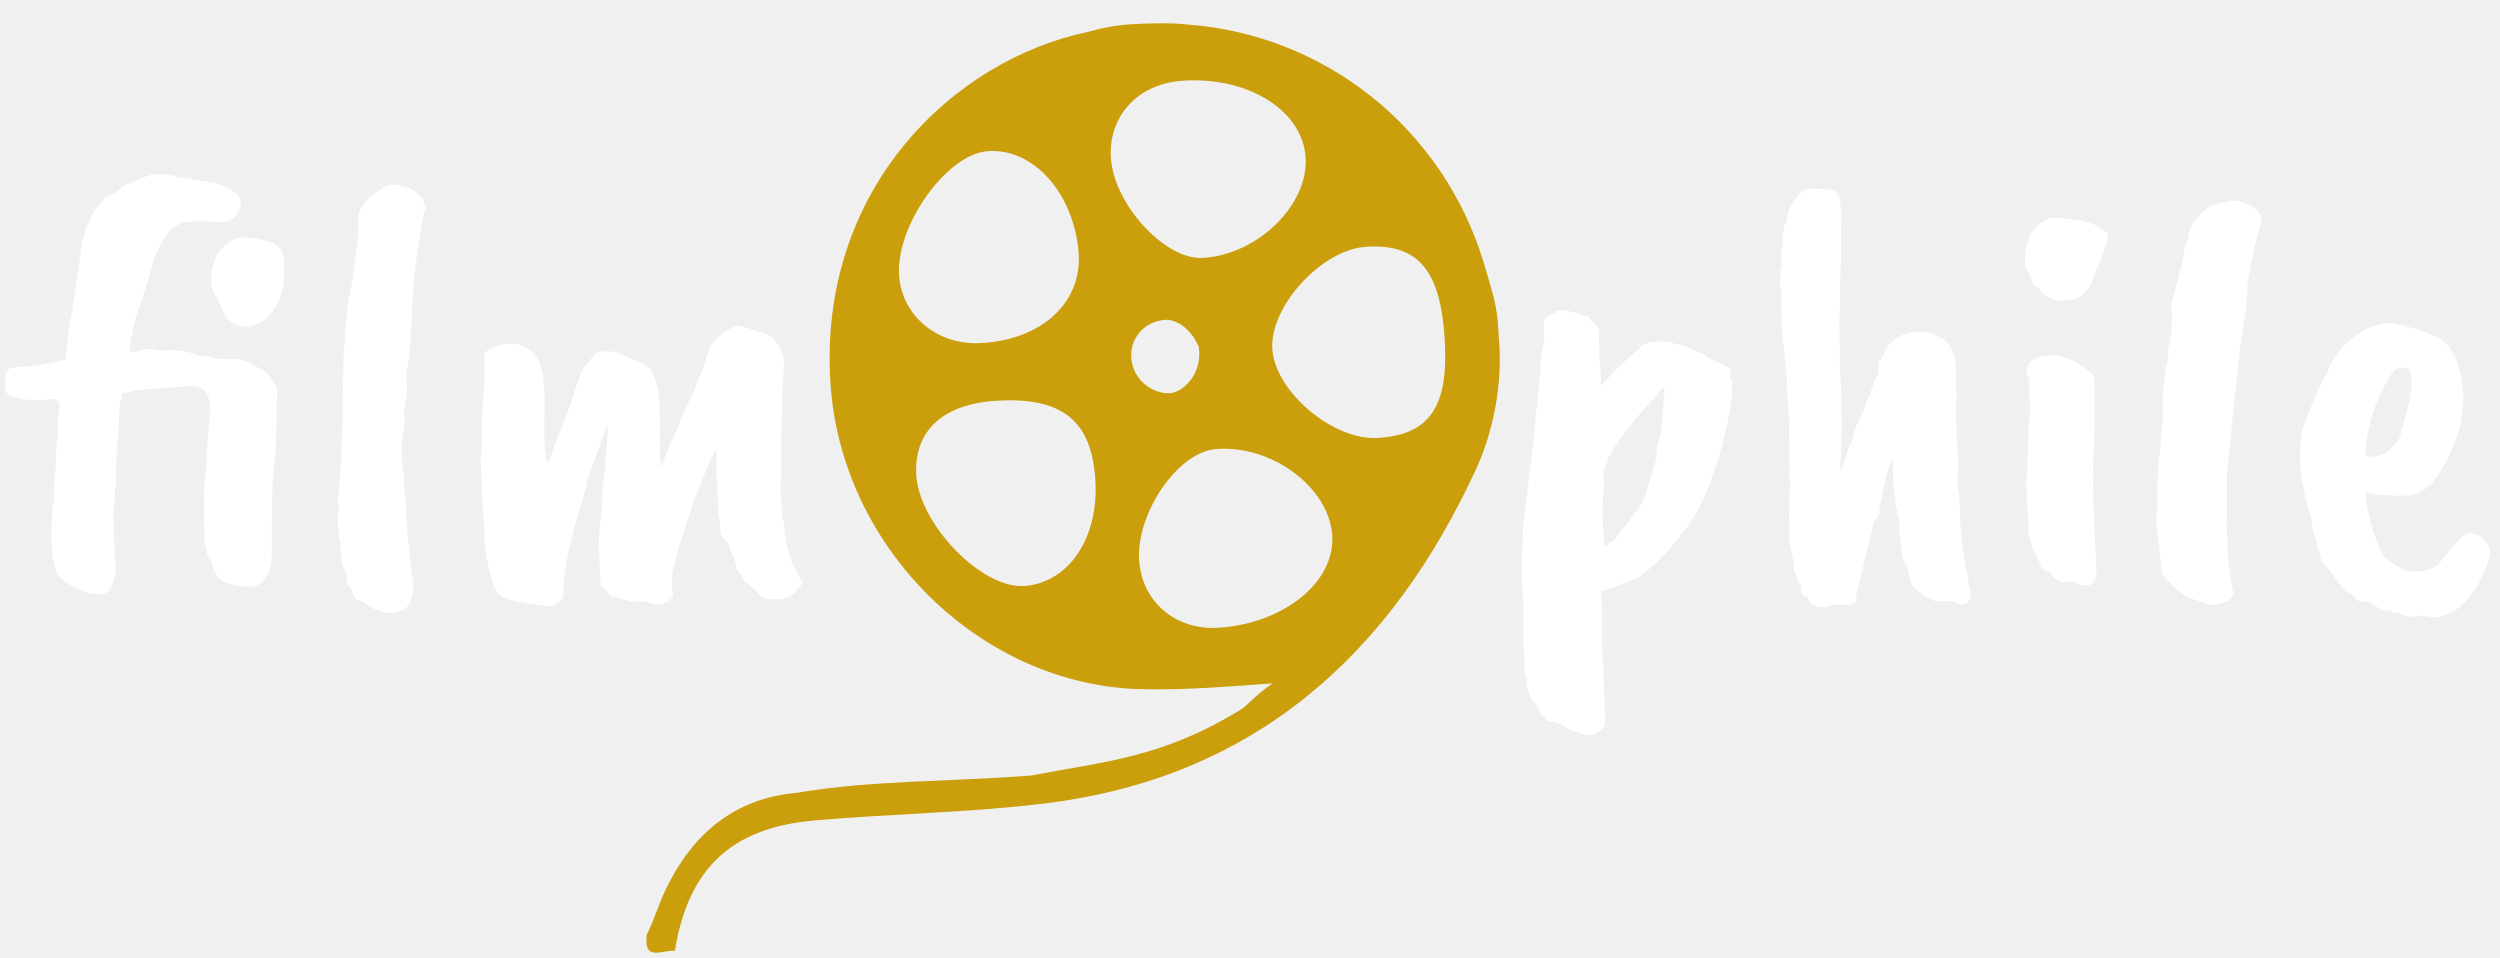
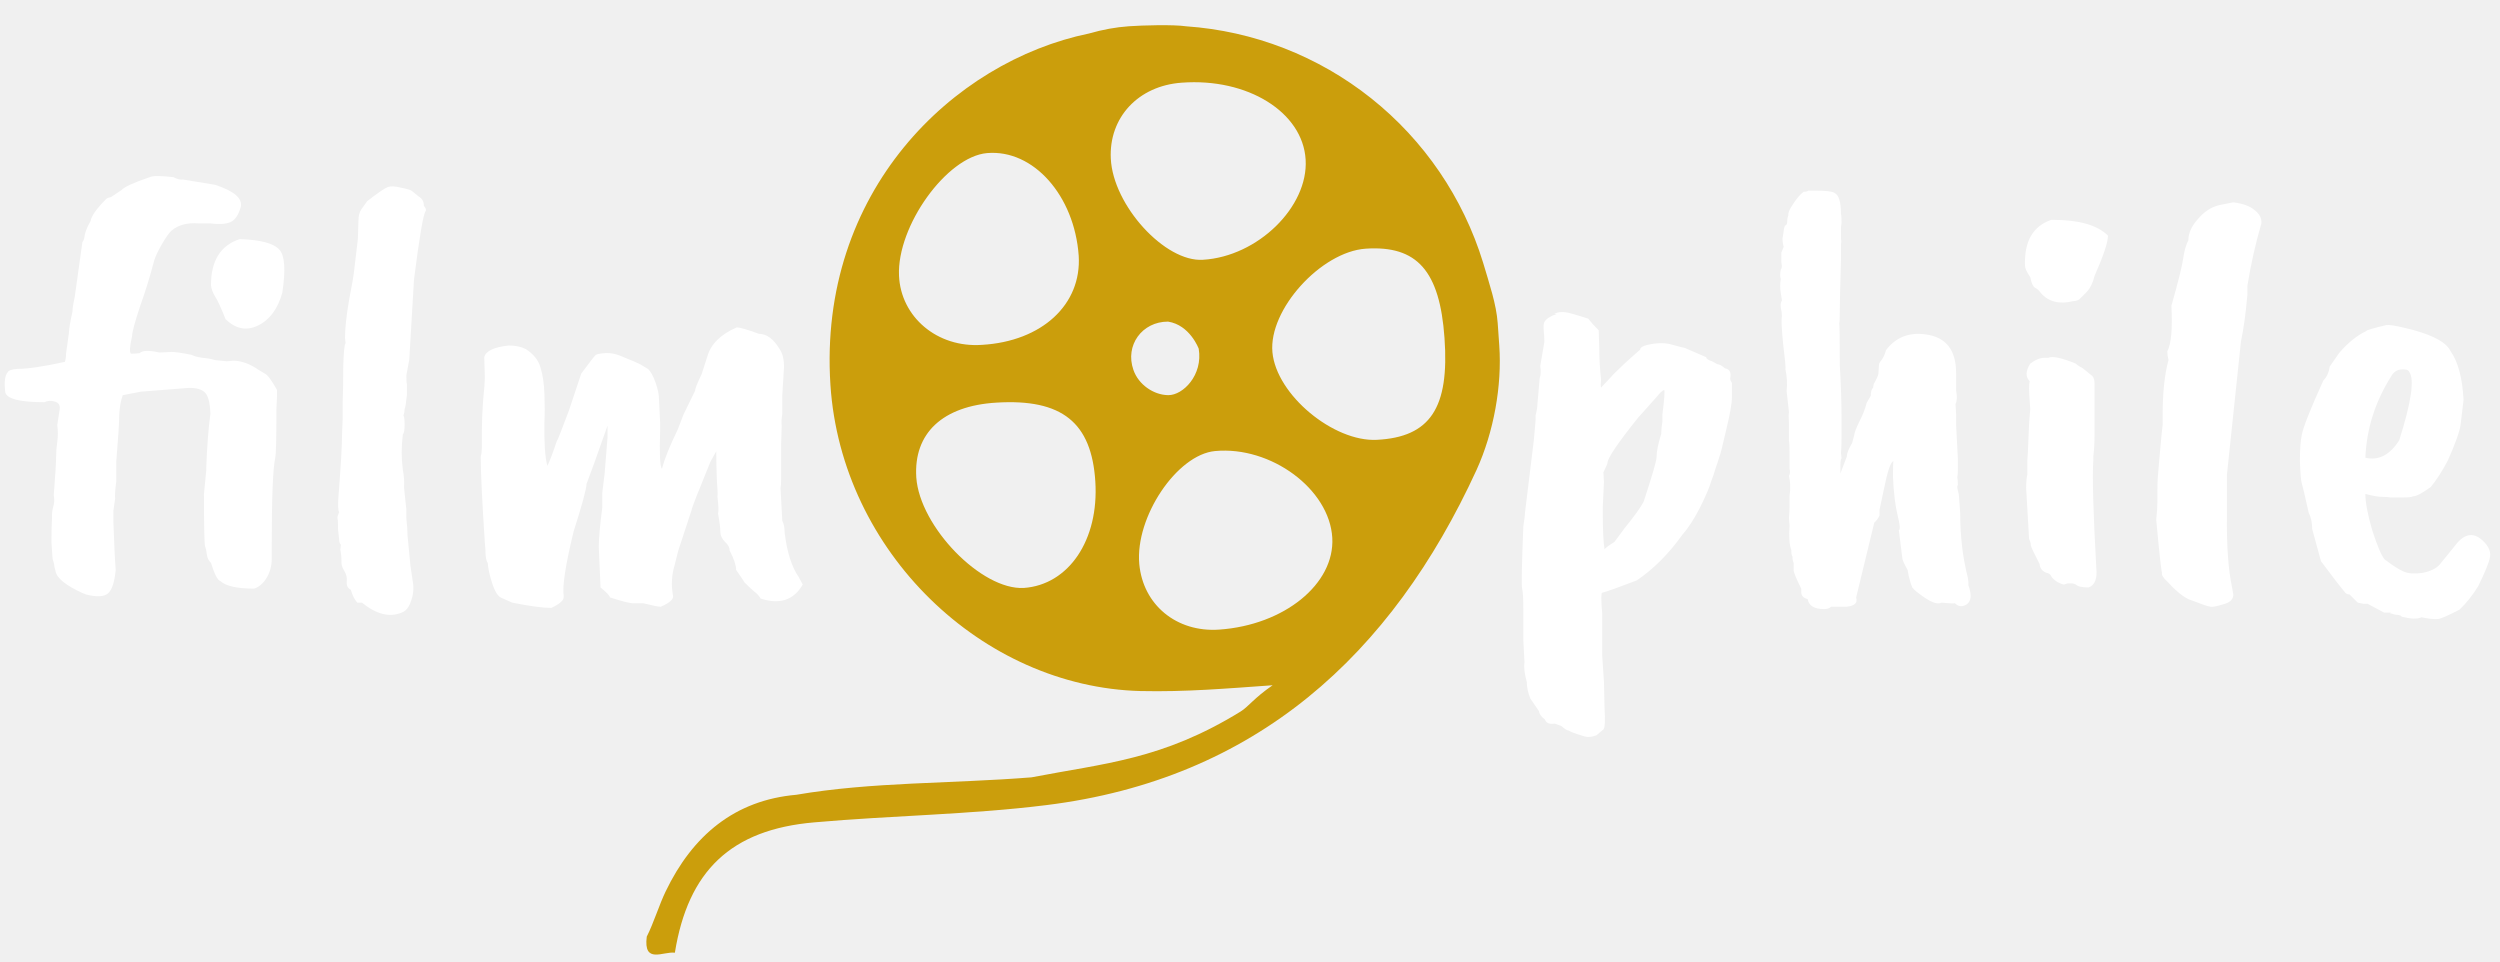
- <svg xmlns="http://www.w3.org/2000/svg" width="154" height="59" viewBox="0 0 154 59" fill="none">
+ <svg xmlns="http://www.w3.org/2000/svg" width="130" height="50" viewBox="0 0 154 59" fill="none">
  <path d="M14.76 14.616H14.832C16.08 14.664 16.872 14.88 17.208 15.264C17.544 15.624 17.604 16.512 17.388 17.928C17.1 18.936 16.596 19.608 15.876 19.944C15.18 20.28 14.52 20.148 13.896 19.548C13.608 18.828 13.392 18.36 13.248 18.144C13.104 17.904 13.02 17.676 12.996 17.46C12.996 15.948 13.584 15 14.76 14.616ZM7.164 29.52C7.092 30.072 7.068 30.432 7.092 30.6L6.984 31.356V32.004C7.032 33.42 7.08 34.416 7.128 34.992C7.056 35.736 6.9 36.216 6.66 36.432C6.42 36.648 5.964 36.672 5.292 36.504C5.268 36.48 5.208 36.456 5.112 36.432C4.056 35.952 3.492 35.496 3.42 35.064L3.348 34.776C3.348 34.68 3.312 34.524 3.24 34.308L3.168 33.3C3.168 32.7 3.18 32.196 3.204 31.788V31.536C3.204 31.44 3.228 31.296 3.276 31.104C3.348 30.912 3.36 30.672 3.312 30.384C3.408 29.136 3.456 28.356 3.456 28.044C3.456 27.732 3.48 27.42 3.528 27.108C3.576 26.772 3.576 26.424 3.528 26.064L3.672 25.128C3.72 24.864 3.624 24.696 3.384 24.624C3.144 24.552 2.928 24.564 2.736 24.66C1.224 24.66 0.42 24.456 0.324 24.048C0.252 23.424 0.3 23.016 0.468 22.824C0.516 22.704 0.72 22.632 1.08 22.608C1.704 22.608 2.676 22.464 3.996 22.176C4.044 22.032 4.068 21.864 4.068 21.672L4.248 20.376C4.248 20.16 4.32 19.728 4.464 19.08C4.464 18.888 4.512 18.576 4.608 18.144L5.076 14.796C5.148 14.724 5.196 14.58 5.22 14.364C5.268 14.124 5.388 13.836 5.58 13.5C5.628 13.188 5.952 12.732 6.552 12.132C6.6 12.084 6.696 12.048 6.84 12.024L7.488 11.592C7.656 11.4 8.232 11.136 9.216 10.8C9.408 10.704 9.9 10.704 10.692 10.8C10.908 10.92 11.1 10.968 11.268 10.944L13.248 11.268C14.424 11.652 14.952 12.108 14.832 12.636C14.688 13.14 14.472 13.452 14.184 13.572C13.896 13.692 13.476 13.716 12.924 13.644H12.204C11.532 13.596 10.992 13.74 10.584 14.076C10.44 14.196 10.248 14.46 10.008 14.868C9.768 15.276 9.6 15.624 9.504 15.912C9.24 16.92 8.952 17.856 8.64 18.72C8.304 19.728 8.136 20.352 8.136 20.592C7.992 21.216 7.968 21.576 8.064 21.672C8.28 21.672 8.46 21.66 8.604 21.636C8.772 21.468 9.18 21.456 9.828 21.6L10.584 21.564C10.8 21.564 11.208 21.624 11.808 21.744C11.928 21.816 12.144 21.876 12.456 21.924C12.768 21.948 13.032 21.996 13.248 22.068L13.968 22.14L14.364 22.104C14.868 22.104 15.396 22.296 15.948 22.68L16.308 22.896C16.476 22.968 16.728 23.304 17.064 23.904V24.3L17.028 25.056C17.028 26.856 17.004 27.864 16.956 28.08C16.812 28.728 16.74 30.504 16.74 33.408V34.308C16.74 34.74 16.632 35.136 16.416 35.496C16.2 35.832 15.948 36.048 15.66 36.144C14.604 36.144 13.908 35.988 13.572 35.676C13.404 35.628 13.212 35.256 12.996 34.56C12.852 34.416 12.768 34.248 12.744 34.056C12.72 33.84 12.684 33.672 12.636 33.552C12.588 33.408 12.564 32.328 12.564 30.312L12.708 28.836V28.62C12.756 27.348 12.84 26.268 12.96 25.38C12.936 24.636 12.804 24.18 12.564 24.012C12.324 23.82 11.94 23.748 11.412 23.796L8.676 24.012L7.56 24.228C7.44 24.564 7.368 24.972 7.344 25.452C7.344 25.908 7.284 26.856 7.164 28.296V29.52ZM21.792 16.74L22.044 14.616L22.08 13.5C22.08 13.188 22.14 12.948 22.26 12.78L22.62 12.276C23.268 11.772 23.688 11.484 23.88 11.412C24.072 11.34 24.348 11.352 24.708 11.448C25.092 11.52 25.32 11.592 25.392 11.664L25.788 11.988C26.004 12.108 26.112 12.3 26.112 12.564C26.232 12.708 26.268 12.816 26.22 12.888C26.076 13.056 25.836 14.472 25.5 17.136L25.212 22.032L25.032 23.004C25.032 23.316 25.044 23.496 25.068 23.544V24.192C25.02 24.672 24.972 24.972 24.924 25.092C24.924 25.212 24.9 25.344 24.852 25.488C24.9 25.536 24.924 25.728 24.924 26.064C24.924 26.376 24.888 26.568 24.816 26.64C24.768 27.024 24.744 27.396 24.744 27.756C24.744 28.092 24.768 28.452 24.816 28.836C24.888 29.196 24.912 29.556 24.888 29.916L25.032 31.284V31.824C25.08 32.256 25.104 32.604 25.104 32.868L25.284 34.74L25.428 35.712C25.5 36.12 25.464 36.516 25.32 36.9C25.2 37.284 25.008 37.524 24.744 37.62C24 37.932 23.184 37.728 22.296 37.008H22.008C21.84 36.816 21.708 36.552 21.612 36.216C21.42 36.12 21.336 35.952 21.36 35.712C21.384 35.472 21.336 35.256 21.216 35.064C21.096 34.872 21.036 34.704 21.036 34.56C21.036 34.248 21.012 33.972 20.964 33.732L21 33.444C20.928 33.372 20.892 33.264 20.892 33.12L20.82 32.472V32.184C20.82 31.992 20.808 31.86 20.784 31.788C20.784 31.716 20.82 31.596 20.892 31.428C20.82 31.332 20.808 30.984 20.856 30.384C21 28.536 21.072 27.264 21.072 26.568L21.108 25.704V24.66C21.132 24.084 21.144 23.352 21.144 22.464C21.168 21.576 21.216 21.096 21.288 21.024L21.252 20.7C21.252 20.124 21.336 19.344 21.504 18.36C21.696 17.352 21.792 16.812 21.792 16.74ZM44.949 33.804C44.949 33.612 44.853 33.432 44.661 33.264C44.469 33.072 44.373 32.868 44.373 32.652C44.373 32.412 44.325 32.028 44.229 31.5C44.277 31.404 44.265 31.056 44.193 30.456C44.217 30.408 44.205 30.06 44.157 29.412C44.133 28.764 44.121 28.188 44.121 27.684L43.761 28.332C42.993 30.204 42.609 31.188 42.609 31.284L41.781 33.804L41.565 34.668C41.373 35.292 41.337 35.928 41.457 36.576C41.505 36.792 41.253 37.02 40.701 37.26C40.557 37.26 40.197 37.188 39.621 37.044C39.429 37.044 39.237 37.044 39.045 37.044C38.877 37.068 38.385 36.948 37.569 36.684C37.569 36.588 37.377 36.384 36.993 36.072L36.885 33.588C36.885 33.06 36.957 32.244 37.101 31.14V30.24L37.245 29.052L37.425 26.82V26.1C36.777 27.948 36.345 29.148 36.129 29.7C36.129 29.988 35.865 30.96 35.337 32.616C34.833 34.68 34.629 36.012 34.725 36.612C34.725 36.756 34.677 36.864 34.581 36.936C34.509 37.032 34.305 37.164 33.969 37.332C33.441 37.332 32.637 37.224 31.557 37.008L30.909 36.72C30.693 36.648 30.501 36.36 30.333 35.856C30.165 35.352 30.069 34.92 30.045 34.56C29.949 34.44 29.901 34.164 29.901 33.732L29.865 33.3C29.697 30.732 29.613 28.968 29.613 28.008C29.661 27.864 29.685 27.624 29.685 27.288V26.28C29.685 25.848 29.709 25.284 29.757 24.588C29.829 23.892 29.865 23.388 29.865 23.076L29.829 21.888C29.925 21.504 30.429 21.264 31.341 21.168C31.749 21.168 32.097 21.24 32.385 21.384C32.865 21.696 33.165 22.068 33.285 22.5C33.429 22.932 33.513 23.484 33.537 24.156C33.561 24.828 33.561 25.392 33.537 25.848C33.513 27.144 33.573 28.056 33.717 28.584C33.861 28.296 34.053 27.792 34.293 27.072C34.341 27.024 34.593 26.388 35.049 25.164L35.805 22.896C36.357 22.152 36.657 21.768 36.705 21.744C36.777 21.696 36.969 21.66 37.281 21.636C37.641 21.612 38.049 21.708 38.505 21.924C38.985 22.116 39.237 22.224 39.261 22.248C39.309 22.248 39.525 22.368 39.909 22.608C40.077 22.752 40.233 23.028 40.377 23.436C40.521 23.844 40.593 24.18 40.593 24.444C40.641 25.404 40.665 25.908 40.665 25.956V26.388C40.617 27.828 40.653 28.62 40.773 28.764C40.941 28.14 41.265 27.336 41.745 26.352L42.105 25.416L42.825 23.94C42.801 23.868 42.933 23.532 43.221 22.932L43.581 21.816C43.797 21.072 44.397 20.484 45.381 20.052C45.573 20.052 46.029 20.184 46.749 20.448C47.229 20.448 47.661 20.772 48.045 21.42C48.213 21.684 48.297 22.032 48.297 22.464C48.297 22.56 48.261 23.148 48.189 24.228V25.38C48.141 25.668 48.129 25.92 48.153 26.136L48.117 27.252V29.376C48.117 29.664 48.105 29.856 48.081 29.952L48.189 31.968C48.285 32.136 48.333 32.376 48.333 32.688C48.477 33.888 48.765 34.8 49.197 35.424L49.449 35.892C48.897 36.852 48.033 37.14 46.857 36.756C46.761 36.588 46.629 36.444 46.461 36.324C46.317 36.204 46.113 36.012 45.849 35.748C45.849 35.724 45.681 35.472 45.345 34.992C45.345 34.704 45.213 34.308 44.949 33.804Z" fill="white" />
  <path d="M102.404 25.416C102.524 24.48 102.56 23.976 102.512 23.904C102.392 23.952 102.248 24.084 102.08 24.3L100.892 25.632C99.644 27.192 99.02 28.116 99.02 28.404C99.02 28.452 98.936 28.644 98.768 28.98L98.804 29.556L98.732 31.104V31.5C98.732 32.532 98.768 33.276 98.84 33.732C98.864 33.66 99.068 33.504 99.452 33.264L100.064 32.436C100.688 31.668 101.084 31.116 101.252 30.78C101.78 29.172 102.044 28.26 102.044 28.044C102.044 27.708 102.14 27.228 102.332 26.604C102.332 26.388 102.356 26.136 102.404 25.848V25.416ZM94.7 24.84L94.844 23.184C94.916 22.992 94.928 22.74 94.88 22.428L95.132 20.952C95.132 20.736 95.12 20.508 95.096 20.268C95.072 20.004 95.084 19.824 95.132 19.728C95.228 19.536 95.48 19.368 95.888 19.224H95.744C95.984 19.08 96.32 19.068 96.752 19.188C97.184 19.308 97.544 19.416 97.832 19.512C98 19.728 98.216 19.968 98.48 20.232L98.516 21.384C98.516 21.984 98.552 22.608 98.624 23.256C98.6 23.52 98.6 23.688 98.624 23.76L99.236 23.112C99.26 23.064 99.524 22.8 100.028 22.32C100.556 21.84 100.892 21.54 101.036 21.42C101.036 21.3 101.18 21.204 101.468 21.132C102.092 20.988 102.62 20.988 103.052 21.132C103.484 21.252 103.724 21.312 103.772 21.312L105.104 21.888C105.104 21.984 105.224 22.068 105.464 22.14L105.788 22.32C105.908 22.32 106.064 22.404 106.256 22.572C106.544 22.62 106.652 22.824 106.58 23.184C106.58 23.28 106.616 23.376 106.688 23.472V24.336C106.688 24.72 106.568 25.404 106.328 26.388C106.112 27.348 105.968 27.912 105.896 28.08C105.848 28.248 105.776 28.464 105.68 28.728C105.608 28.992 105.524 29.244 105.428 29.484C105.308 29.892 105.068 30.456 104.708 31.176C104.348 31.872 103.988 32.424 103.628 32.832C102.788 34.008 101.852 34.944 100.82 35.64C99.692 36.072 98.984 36.324 98.696 36.396C98.624 36.396 98.624 36.828 98.696 37.692V40.284L98.804 41.868L98.84 43.488C98.888 44.28 98.864 44.724 98.768 44.82L98.336 45.18C98.024 45.3 97.748 45.312 97.508 45.216C97.028 45.072 96.74 44.964 96.644 44.892C96.548 44.892 96.392 44.796 96.176 44.604L95.78 44.46C95.444 44.508 95.24 44.424 95.168 44.208C94.928 44.016 94.808 43.848 94.808 43.704L94.268 42.912C94.124 42.552 94.052 42.216 94.052 41.904C93.908 41.376 93.86 40.968 93.908 40.68L93.836 39.312V37.404C93.836 36.756 93.812 36.336 93.764 36.144C93.716 36 93.74 34.728 93.836 32.328C93.908 31.848 93.944 31.548 93.944 31.428L94.484 27L94.592 25.776V25.488C94.664 25.2 94.7 24.984 94.7 24.84ZM109.804 14.58L109.876 14.112C109.876 14.04 109.9 13.932 109.948 13.788C110.044 13.764 110.092 13.68 110.092 13.536C110.092 13.392 110.116 13.26 110.164 13.14C110.14 12.996 110.236 12.768 110.452 12.456C110.668 12.12 110.884 11.868 111.1 11.7C111.244 11.7 111.34 11.676 111.388 11.628H111.82C112.492 11.628 112.888 11.676 113.008 11.772C113.272 11.892 113.404 12.324 113.404 13.068C113.428 13.14 113.44 13.32 113.44 13.608L113.404 13.86V14.148C113.404 14.268 113.404 14.4 113.404 14.544C113.428 14.688 113.428 14.832 113.404 14.976V15.948C113.356 17.484 113.332 18.504 113.332 19.008C113.332 19.488 113.32 19.752 113.296 19.8C113.32 19.92 113.332 20.784 113.332 22.392C113.404 23.592 113.44 24.732 113.44 25.812V26.64C113.44 27.192 113.428 27.576 113.404 27.792L113.44 28.116C113.392 28.164 113.368 28.308 113.368 28.548V29.052L113.764 28.008C113.764 27.816 113.872 27.54 114.088 27.18L114.232 26.64C114.232 26.544 114.328 26.292 114.52 25.884C114.736 25.476 114.892 25.08 114.988 24.696L115.24 24.264C115.24 24.024 115.288 23.856 115.384 23.76L115.42 23.544C115.612 23.208 115.708 22.992 115.708 22.896L115.744 22.356C115.744 22.308 115.768 22.248 115.816 22.176C115.984 21.984 116.104 21.744 116.176 21.456C116.776 20.664 117.592 20.34 118.624 20.484C119.872 20.652 120.496 21.444 120.496 22.86V23.94C120.568 24.3 120.556 24.576 120.46 24.768L120.496 25.38V26.064L120.604 28.116V28.872C120.604 29.04 120.592 29.184 120.568 29.304C120.592 29.376 120.604 29.532 120.604 29.772C120.556 29.796 120.556 29.904 120.604 30.096C120.652 30.264 120.676 30.396 120.676 30.492C120.676 30.564 120.7 30.9 120.748 31.5C120.748 32.916 120.904 34.236 121.216 35.46L121.252 35.712V35.928C121.468 36.528 121.432 36.924 121.144 37.116C120.88 37.284 120.64 37.26 120.424 37.044C120.352 37.068 120.076 37.056 119.596 37.008C119.332 37.152 118.864 36.96 118.192 36.432C118.048 36.336 117.916 36.216 117.796 36.072C117.772 36.024 117.736 35.928 117.688 35.784C117.592 35.448 117.532 35.184 117.508 34.992C117.292 34.608 117.184 34.368 117.184 34.272L116.968 32.544C117.064 32.52 117.04 32.22 116.896 31.644C116.752 31.068 116.656 30.288 116.608 29.304V28.98C116.608 28.524 116.62 28.296 116.644 28.296C116.476 28.296 116.272 28.896 116.032 30.096L115.78 31.284V31.644C115.684 31.836 115.576 31.98 115.456 32.076L114.34 36.684C114.388 36.876 114.364 37.008 114.268 37.08C114.172 37.176 113.992 37.236 113.728 37.26H112.792C112.696 37.356 112.552 37.404 112.36 37.404C111.76 37.404 111.424 37.2 111.352 36.792C111.088 36.72 110.956 36.576 110.956 36.36V36.144C110.668 35.568 110.512 35.196 110.488 35.028C110.488 34.86 110.488 34.704 110.488 34.56C110.44 34.464 110.416 34.332 110.416 34.164C110.368 34.116 110.344 33.984 110.344 33.768C110.224 33.456 110.188 32.952 110.236 32.256L110.2 31.824C110.224 31.488 110.236 31.236 110.236 31.068V30.42L110.272 30.096V29.7C110.272 29.604 110.248 29.436 110.2 29.196C110.272 29.076 110.284 28.932 110.236 28.764V27.864C110.236 27.408 110.224 27.132 110.2 27.036V25.956C110.176 25.62 110.176 25.392 110.2 25.272L110.056 23.976C110.104 23.52 110.08 23.076 109.984 22.644C110.008 22.548 109.96 22.02 109.84 21.06C109.744 20.1 109.72 19.536 109.768 19.368C109.768 19.2 109.744 19.02 109.696 18.828C109.672 18.636 109.696 18.492 109.768 18.396C109.768 18.372 109.744 18.216 109.696 17.928C109.648 17.664 109.648 17.376 109.696 17.064C109.648 16.944 109.648 16.752 109.696 16.488C109.768 16.416 109.78 16.272 109.732 16.056V15.444L109.876 15.084C109.828 14.94 109.804 14.772 109.804 14.58ZM126.467 13.428C128.075 13.428 129.203 13.752 129.851 14.4C129.851 14.808 129.575 15.636 129.023 16.884C128.927 17.292 128.771 17.616 128.555 17.856L128.087 18.324C127.967 18.396 127.847 18.432 127.727 18.432C126.863 18.648 126.191 18.48 125.711 17.928C125.615 17.784 125.495 17.676 125.351 17.604C125.231 17.532 125.135 17.316 125.063 16.956C124.847 16.644 124.739 16.404 124.739 16.236C124.691 14.748 125.231 13.812 126.359 13.428H126.467ZM126.179 21.924C126.419 21.804 126.983 21.924 127.871 22.284C127.967 22.38 128.111 22.476 128.303 22.572L128.879 23.04C128.975 23.136 129.023 23.292 129.023 23.508V26.676C129.023 27.156 128.999 27.588 128.951 27.972V28.188C128.879 29.172 128.939 31.392 129.131 34.848C129.203 35.52 129.047 35.928 128.663 36.072C128.255 36.072 127.991 36.012 127.871 35.892C127.775 35.844 127.691 35.82 127.619 35.82H127.367L127.151 35.892C127.079 35.892 126.947 35.844 126.755 35.748C126.563 35.628 126.431 35.508 126.359 35.388C126.311 35.268 126.215 35.196 126.071 35.172C125.807 35.076 125.663 34.896 125.639 34.632C125.303 33.984 125.123 33.6 125.099 33.48C125.099 33.36 125.063 33.228 124.991 33.084L124.811 29.952C124.811 29.592 124.835 29.316 124.883 29.124V28.26C124.907 27.996 124.931 27.516 124.955 26.82C124.979 26.1 125.015 25.524 125.063 25.092C125.015 24.468 124.991 24.048 124.991 23.832C124.991 23.616 125.003 23.46 125.027 23.364C124.763 23.1 124.775 22.74 125.063 22.284C125.375 22.044 125.675 21.924 125.963 21.924H126.179ZM136.675 12.528L137.575 12.348C138.151 12.42 138.583 12.576 138.871 12.816C139.183 13.056 139.327 13.332 139.303 13.644C138.943 14.868 138.655 16.152 138.439 17.496V18.036C138.343 19.164 138.211 20.124 138.043 20.916L137.179 29.124V31.608C137.155 33.504 137.263 35.004 137.503 36.108L137.575 36.54C137.551 36.828 137.335 37.02 136.927 37.116C136.543 37.236 136.291 37.284 136.171 37.26C136.051 37.236 135.919 37.2 135.775 37.152L134.803 36.792C134.419 36.6 133.999 36.252 133.543 35.748C133.255 35.484 133.135 35.292 133.183 35.172C133.135 35.076 133.015 33.984 132.823 31.896C132.871 31.464 132.895 31.104 132.895 30.816V30.204C132.895 29.724 132.907 29.376 132.931 29.16C132.931 29.112 132.955 28.824 133.003 28.296C133.123 26.928 133.195 26.184 133.219 26.064V25.488C133.219 24.072 133.339 22.932 133.579 22.068C133.531 21.876 133.507 21.696 133.507 21.528C133.747 21.072 133.831 20.136 133.759 18.72C134.167 17.28 134.407 16.32 134.479 15.84C134.551 15.336 134.659 14.952 134.803 14.688C134.803 14.256 134.995 13.824 135.379 13.392C135.763 12.936 136.195 12.648 136.675 12.528ZM148.407 22.788C148.359 22.668 148.191 22.62 147.903 22.644C147.639 22.668 147.435 22.812 147.291 23.076C146.307 24.636 145.779 26.304 145.707 28.08C146.523 28.272 147.219 27.912 147.795 27C148.539 24.648 148.743 23.244 148.407 22.788ZM145.599 37.08L145.239 37.008L144.735 36.504C144.591 36.504 144.483 36.444 144.411 36.324C144.147 36.012 143.667 35.388 142.971 34.452L142.431 32.472C142.431 32.088 142.359 31.752 142.215 31.464C141.975 30.384 141.831 29.772 141.783 29.628C141.735 29.46 141.699 29.016 141.675 28.296C141.675 27.576 141.711 27.048 141.783 26.712C141.855 26.256 142.299 25.128 143.115 23.328C143.331 23.112 143.463 22.824 143.511 22.464L144.087 21.636C144.615 21.012 145.179 20.556 145.779 20.268C145.779 20.22 146.187 20.1 147.003 19.908C147.171 19.884 147.555 19.944 148.155 20.088C149.595 20.424 150.495 20.844 150.855 21.348L150.963 21.528C151.419 22.176 151.683 23.172 151.755 24.516C151.683 25.116 151.623 25.62 151.575 26.028C151.527 26.436 151.263 27.18 150.783 28.26C150.423 28.932 150.075 29.472 149.739 29.88C149.211 30.264 148.851 30.456 148.659 30.456C148.563 30.504 148.359 30.528 148.047 30.528H147.219C147.147 30.504 146.991 30.492 146.751 30.492C146.511 30.492 146.163 30.432 145.707 30.312C145.707 30.84 145.851 31.596 146.139 32.58C146.451 33.54 146.703 34.128 146.895 34.344C147.399 34.728 147.795 34.98 148.083 35.1C148.371 35.22 148.755 35.244 149.235 35.172C149.715 35.076 150.063 34.908 150.279 34.668L151.215 33.516C151.815 32.7 152.427 32.628 153.051 33.3C153.339 33.612 153.447 33.924 153.375 34.236C153.327 34.524 153.087 35.112 152.655 36C152.295 36.576 151.911 37.056 151.503 37.44C150.759 37.824 150.315 38.016 150.171 38.016C149.955 38.04 149.619 38.004 149.163 37.908C148.923 38.028 148.515 38.016 147.939 37.872C147.939 37.824 147.867 37.788 147.723 37.764C147.603 37.764 147.435 37.728 147.219 37.656L147.291 37.62C147.243 37.62 147.099 37.62 146.859 37.62L145.851 37.08H145.599Z" fill="white" />
  <path d="M39.84 57.582C40.254 56.774 40.61 55.608 41.007 54.791C42.67 51.336 45.269 49.176 49.053 48.843C53.704 48.044 58.581 48.165 63.54 47.769C68.056 46.895 71.589 46.691 76.416 43.718C76.909 43.414 77.221 42.907 78.394 42.096C75.582 42.294 73.063 42.516 70.254 42.453C60.495 42.201 51.828 33.863 51.155 23.599C50.378 11.702 58.679 3.681 67.079 1.949C67.942 1.704 68.711 1.561 69.538 1.502C70.365 1.444 72.268 1.387 73.071 1.505C77.227 1.794 81.198 3.34 84.463 5.938C87.727 8.536 90.131 12.066 91.358 16.061C91.744 17.369 92.176 18.62 92.259 19.798L92.355 21.167C92.529 23.633 92.021 26.487 90.956 28.831C85.71 40.257 77.336 47.883 64.449 49.48C59.714 50.07 54.918 50.118 50.166 50.542C45.01 50.983 42.382 53.549 41.572 58.572C40.861 58.472 39.623 59.305 39.84 57.582ZM66.448 15.636C66.187 11.939 63.658 9.07 60.804 9.315C58.32 9.529 55.247 13.806 55.379 16.861C55.486 19.406 57.733 21.322 60.49 21.128C64.182 20.912 66.637 18.643 66.448 15.636ZM80.427 9.713C80.249 6.789 76.847 4.676 72.795 4.978C70.115 5.167 68.297 7.125 68.426 9.663C68.568 12.539 71.763 16.04 74.101 15.887C77.473 15.688 80.604 12.626 80.427 9.713ZM75.108 38.668C79.106 38.387 82.225 35.859 82.069 33.017C81.902 30.02 78.295 27.348 74.848 27.669C72.498 27.89 69.92 31.732 70.179 34.622C70.407 37.148 72.483 38.853 75.108 38.668ZM61.378 24.686C58.067 24.886 56.268 26.57 56.444 29.299C56.657 32.327 60.458 36.247 63.069 36.102C65.826 35.907 67.704 33.156 67.472 29.54C67.239 25.925 65.438 24.433 61.361 24.687L61.378 24.686ZM88.981 20.7C88.69 16.572 87.293 14.991 84.127 15.203C81.37 15.397 78.136 18.962 78.382 21.586C78.628 24.21 82.152 27.116 84.818 26.978C88.098 26.808 89.291 25.017 88.981 20.7ZM73.841 21.366C73.841 21.366 73.304 19.904 71.95 19.696C70.353 19.695 69.285 21.157 69.819 22.671C70.126 23.572 71.062 24.218 71.966 24.226C72.87 24.235 74.111 22.99 73.841 21.366Z" fill="#CB9E0C" />
</svg>
